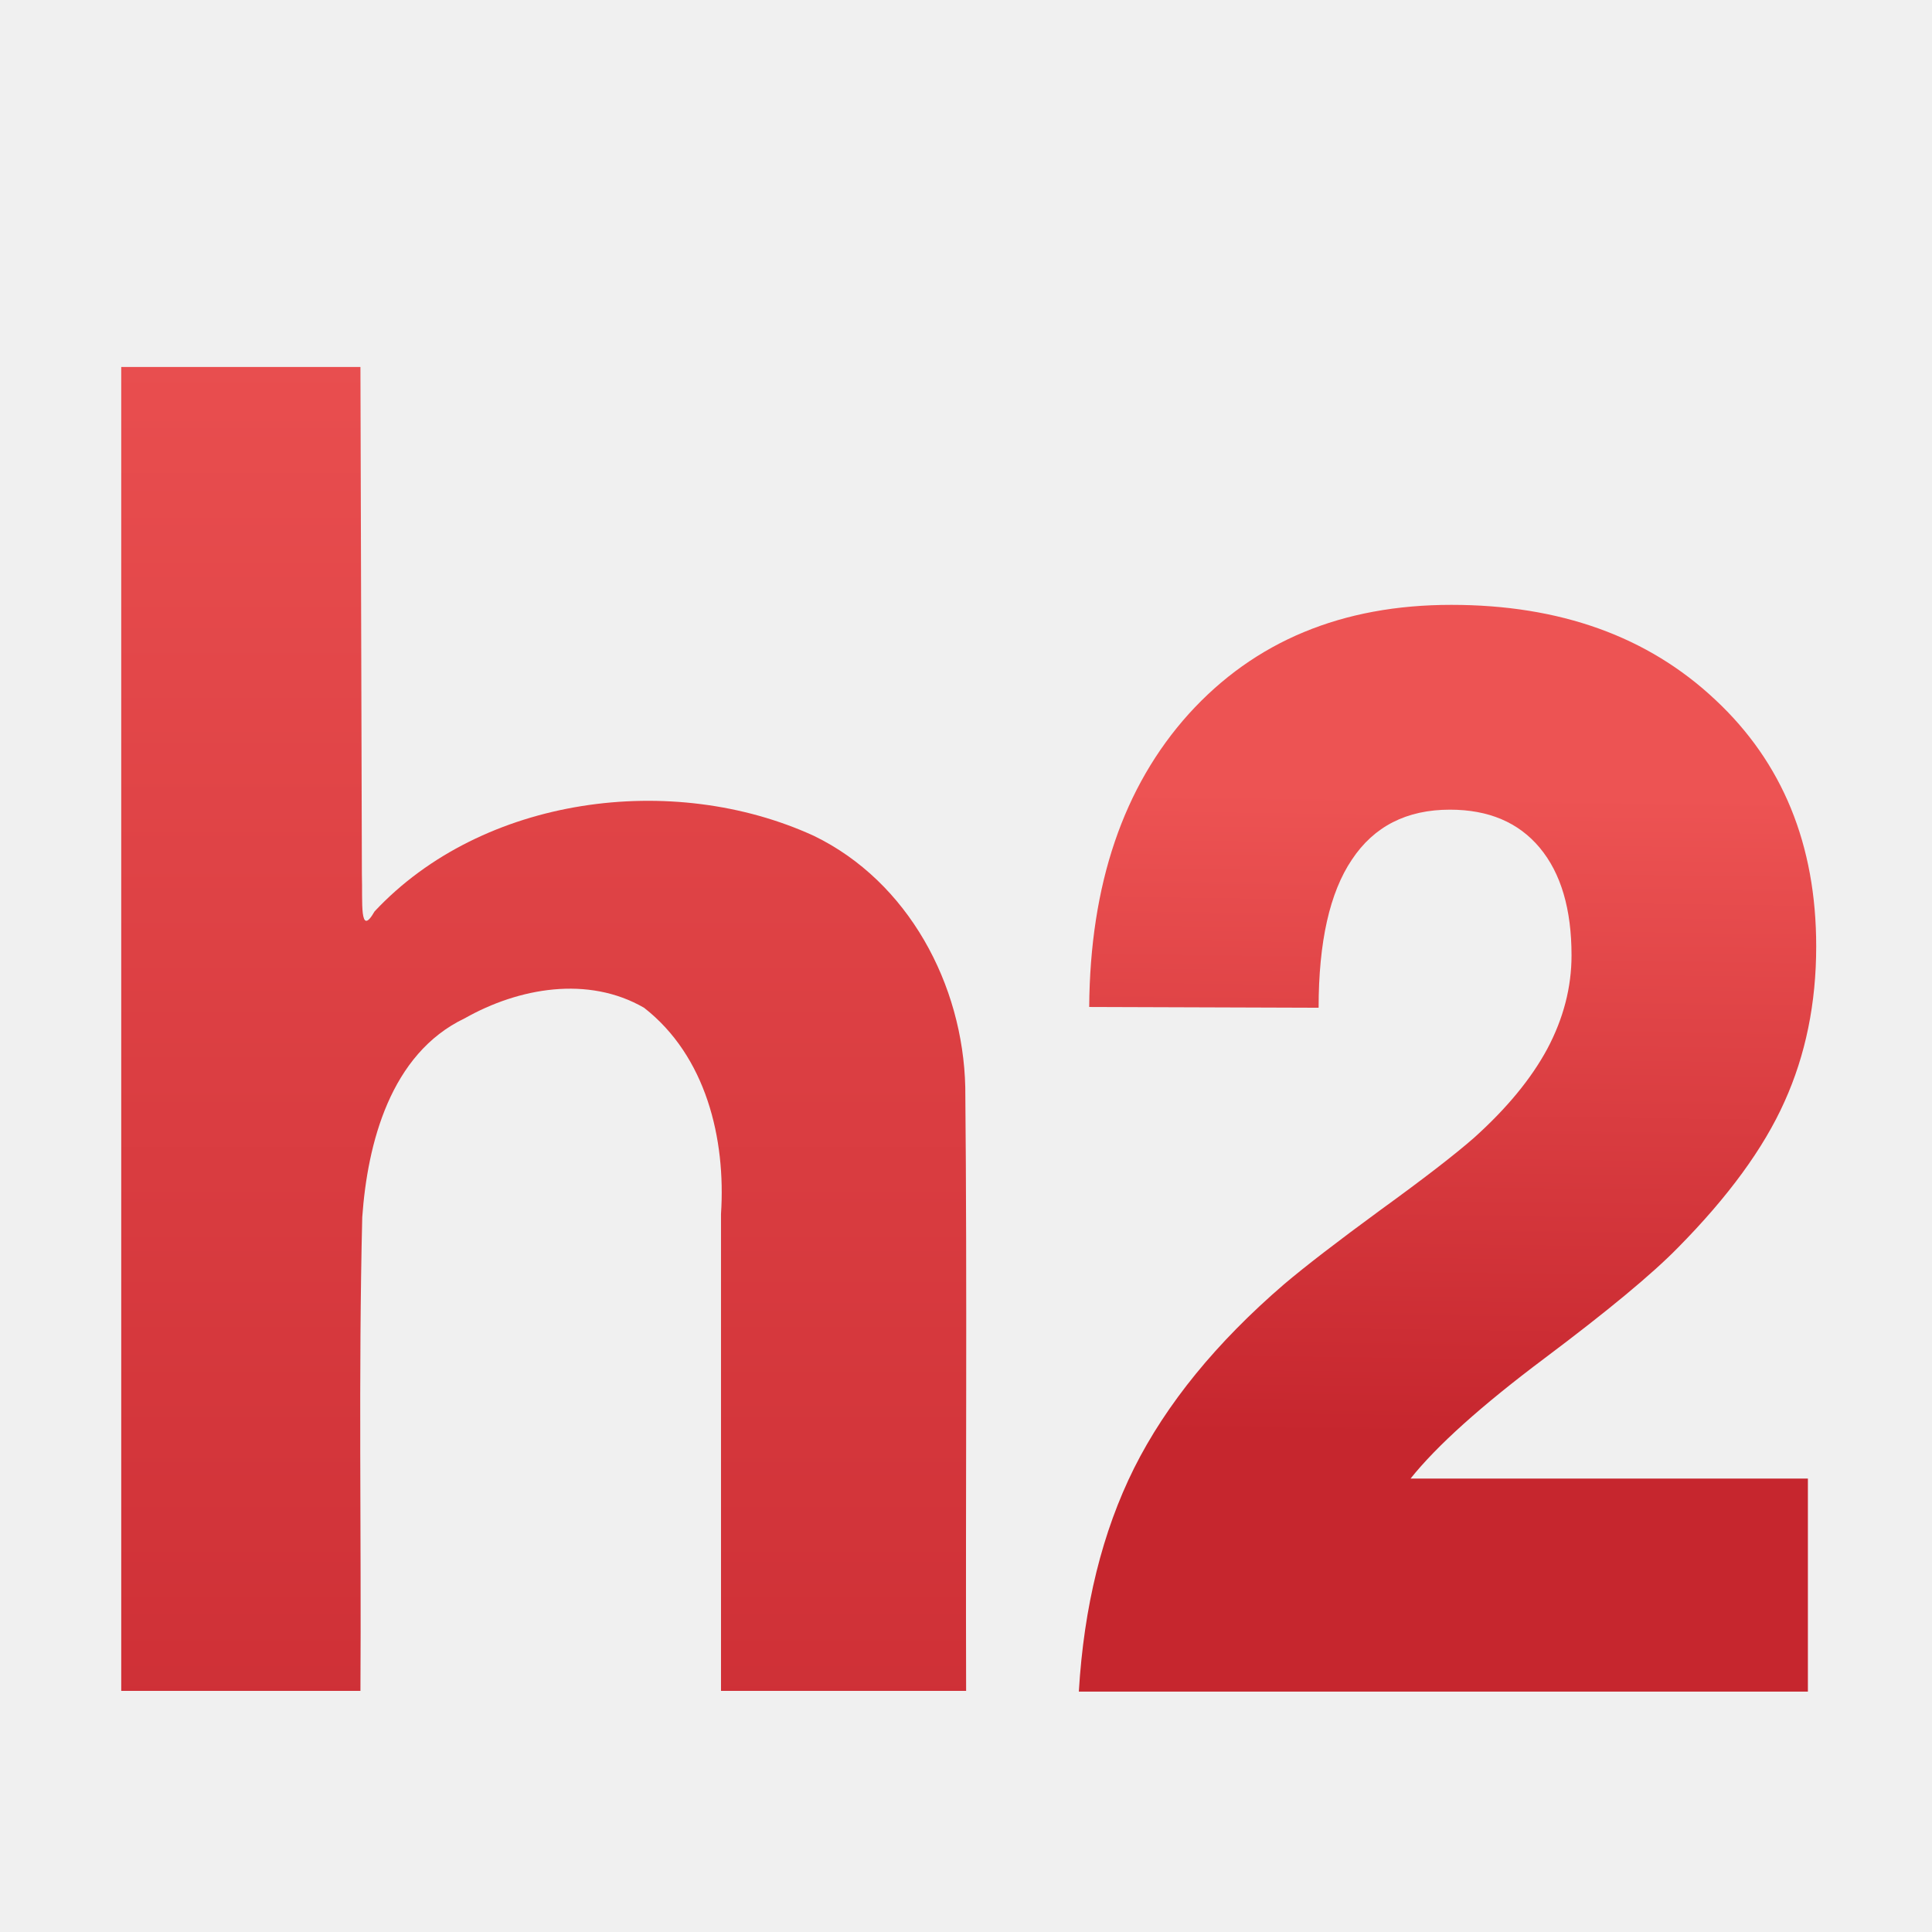
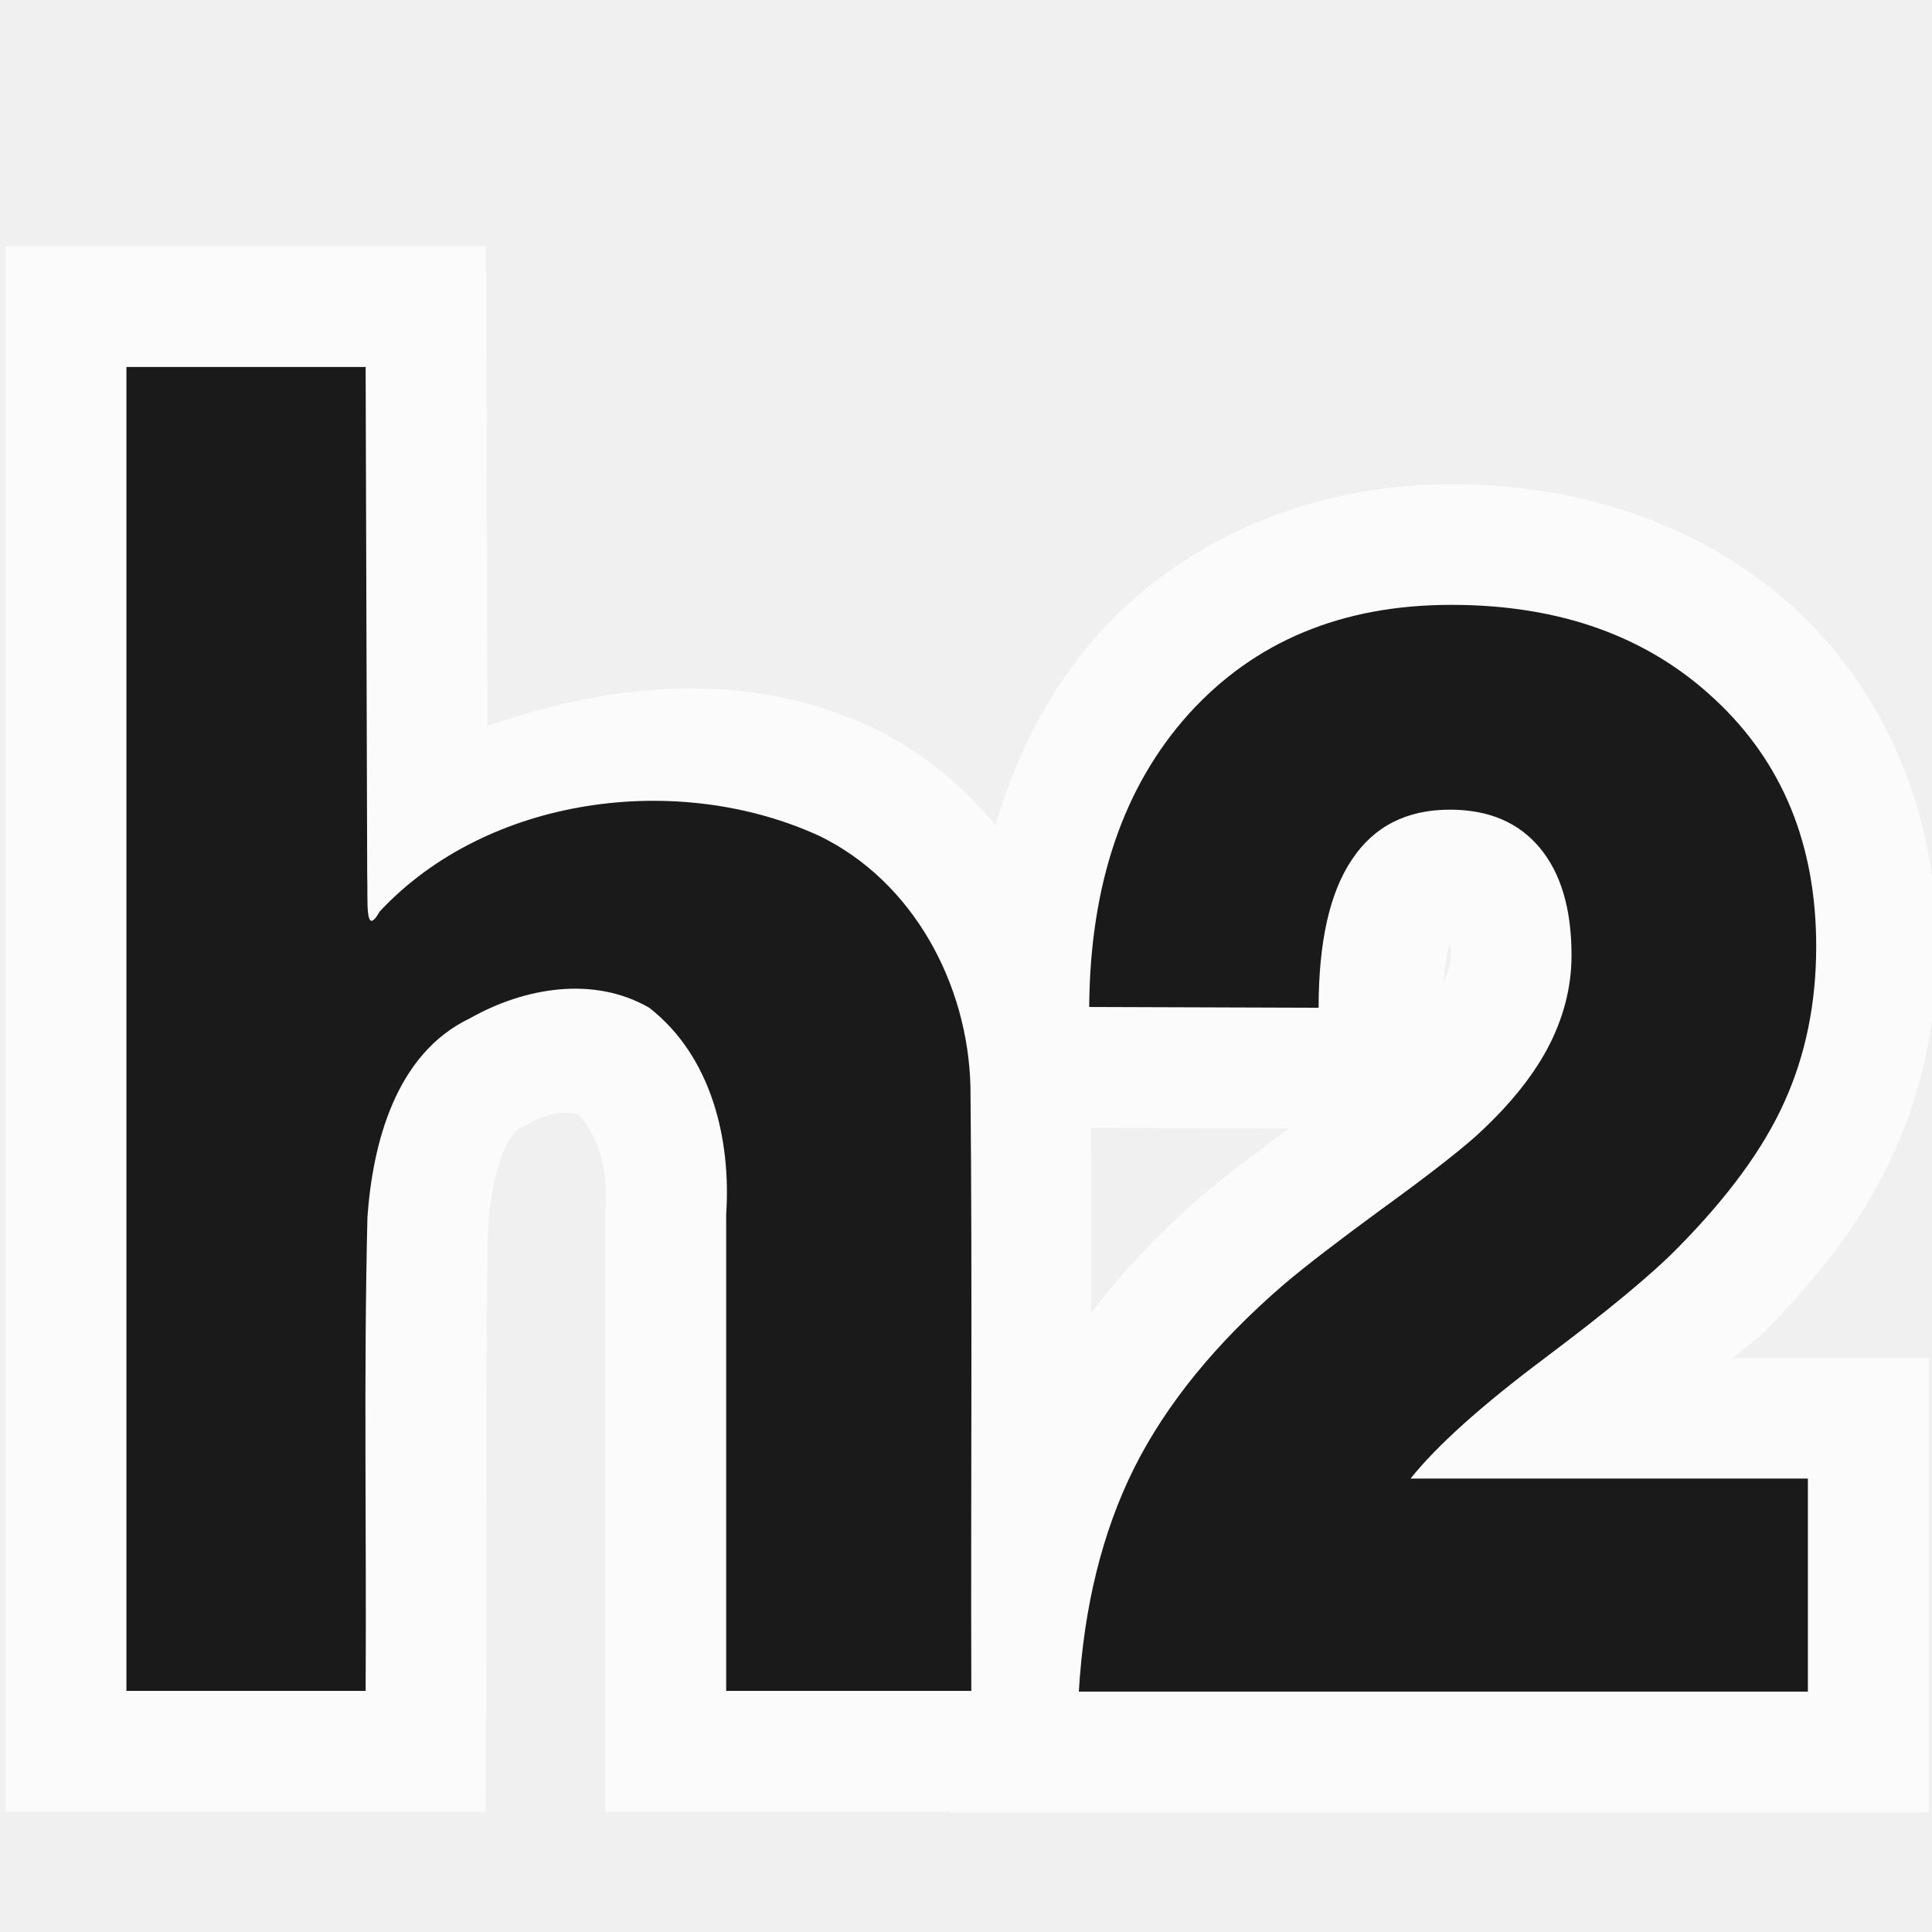
- <svg xmlns="http://www.w3.org/2000/svg" xmlns:xlink="http://www.w3.org/1999/xlink" id="svg3810" height="16" width="16" version="1.1">
-   <defs id="defs3812">
-     <rect id="rect866" height="47.005" width="47.614" y="-9.211" x="-23.773" />
-     <rect x="-44.373" y="-23.553" width="57.385" height="55.173" id="rect856" />
-     <rect id="rect859" height="62.756" width="46.315" y="-18.562" x="5.48" />
-     <linearGradient id="linearGradient968">
-       <stop style="stop-color:#ed5353;stop-opacity:1" offset="0" id="stop964" />
-       <stop style="stop-color:#c6262e;stop-opacity:1" offset="1" id="stop966" />
-     </linearGradient>
-     <linearGradient gradientTransform="matrix(0.2432432,0,0,0.3513513,2.162164,-0.432428)" gradientUnits="userSpaceOnUse" xlink:href="#linearGradient3977" id="linearGradient3988" y2="41.077" x2="24" y1="6.923" x1="24" />
-     <linearGradient id="linearGradient3977">
-       <stop offset="0" style="stop-color:#ffffff;stop-opacity:1" id="stop3979" />
-       <stop offset="0" style="stop-color:#ffffff;stop-opacity:0.235" id="stop3981" />
-       <stop offset="1" style="stop-color:#ffffff;stop-opacity:0.157" id="stop3983" />
-       <stop offset="1" style="stop-color:#ffffff;stop-opacity:0.392" id="stop3985" />
-     </linearGradient>
-     <linearGradient id="linearGradient3600">
-       <stop offset="0" style="stop-color:#f4f4f4;stop-opacity:1" id="stop3602" />
-       <stop offset="1" style="stop-color:#dbdbdb;stop-opacity:1" id="stop3604" />
-     </linearGradient>
-     <linearGradient gradientTransform="matrix(0.2857136,0,0,0.304197,1.142873,0.2326048)" gradientUnits="userSpaceOnUse" xlink:href="#linearGradient3600" id="linearGradient3806" y2="47.013" x2="25.132" y1="0.985" x1="25.132" />
-     <linearGradient id="linearGradient3104-9">
-       <stop offset="0" style="stop-color:#000000;stop-opacity:0.34" id="stop3106-5" />
-       <stop offset="1" style="stop-color:#000000;stop-opacity:0.247" id="stop3108-5" />
-     </linearGradient>
-     <linearGradient gradientTransform="matrix(0.2537859,0,0,0.3050187,19.12898,-0.685477)" gradientUnits="userSpaceOnUse" xlink:href="#linearGradient3104-9" id="linearGradient3019" y2="2.906" x2="-51.786" y1="50.786" x1="-51.786" />
-     <linearGradient gradientTransform="translate(-24,-17)" xlink:href="#linearGradient968" id="linearGradient922" x1="26.893" y1="17.356" x2="26.893" y2="32.494" gradientUnits="userSpaceOnUse" />
-     <rect x="-23.773" y="-9.211" width="47.614" height="47.005" id="rect874" />
-     <linearGradient gradientUnits="userSpaceOnUse" y2="19.574" x2="-8.06" y1="2.777" x1="-7.857" id="linearGradient882" xlink:href="#linearGradient968" />
-     <rect id="rect888" height="47.005" width="47.614" y="-9.211" x="-23.773" />
-     <linearGradient gradientUnits="userSpaceOnUse" y2="32.494" x2="26.893" y1="17.356" x1="26.893" id="linearGradient922-9" xlink:href="#linearGradient968" gradientTransform="matrix(1.406379,0,0,1.105357,-34.15557,-18.05234)" />
-     <linearGradient y2="19.574" x2="-8.06" y1="2.777" x1="-7.857" gradientUnits="userSpaceOnUse" id="linearGradient50" xlink:href="#linearGradient968" />
-   </defs>
-   <path id="path957-2" style="color:#000000;font-style:normal;font-variant:normal;font-weight:bold;font-stretch:normal;font-size:29.913px;line-height:125%;font-family:'Droid Sans';-inkscape-font-specification:'Droid Sans Bold';letter-spacing:0px;word-spacing:0px;display:inline;overflow:visible;visibility:visible;opacity:1;vector-effect:none;fill:url(#linearGradient922-9);fill-opacity:1;fill-rule:nonzero;stroke:none;stroke-width:1.394;stroke-linecap:butt;stroke-linejoin:miter;stroke-miterlimit:4;stroke-dasharray:none;stroke-dashoffset:0;stroke-opacity:1;marker:none;enable-background:accumulate" d="m 1.004,3.039 v 10.964 h 1.981 c 0.008,-1.308 -0.017,-2.616 0.015,-3.923 0.043,-0.608 0.232,-1.353 0.849,-1.647 0.447,-0.253 1.022,-0.355 1.485,-0.087 0.513,0.4 0.678,1.084 0.637,1.708 v 3.949 h 2.03 c -0.005,-1.666 0.009,-3.333 -0.007,-4.999 C 7.975,8.153 7.522,7.301 6.74,6.922 5.57,6.386 3.996,6.592 3.102,7.548 2.975,7.77 3.004,7.469 2.997,7.239 L 2.985,3.039 Z" />
-   <g aria-label="2" transform="matrix(0.2930243,0,0,0.3169188,15.5629,5.712412)" id="text864" style="font-style:normal;font-variant:normal;font-weight:normal;font-stretch:normal;font-size:40px;line-height:1.25;font-family:'Swis721 Hv BT';-inkscape-font-specification:'Swis721 Hv BT';letter-spacing:0px;word-spacing:0px;white-space:pre;shape-inside:url(#rect866);fill:url(#linearGradient882);fill-opacity:1;stroke:none">
-     <path d="m -22.621,26.18 q 0.215,-3.34 1.562,-5.84 1.367,-2.52 4.238,-4.805 0.898,-0.703 2.715,-1.934 1.836,-1.23 2.656,-1.895 1.387,-1.152 2.07,-2.324 0.684,-1.191 0.684,-2.441 0,-1.816 -0.898,-2.812 -0.898,-0.996 -2.539,-0.996 -1.836,0 -2.773,1.309 -0.938,1.289 -0.938,3.867 l -6.484,-0.02 q 0.039,-4.805 2.812,-7.656 2.793,-2.852 7.422,-2.852 4.609,0 7.461,2.48 2.852,2.461 2.852,6.445 0,2.227 -0.898,4.062 -0.879,1.816 -3.008,3.809 -1.094,1.035 -3.77,2.891 -2.676,1.855 -3.789,3.145 h 11.23 v 5.566 z" style="font-style:normal;font-variant:normal;font-weight:normal;font-stretch:normal;font-family:'Swis721 Hv BT';-inkscape-font-specification:'Swis721 Hv BT';fill:url(#linearGradient50);fill-opacity:1" id="path859" />
+ <svg xmlns="http://www.w3.org/2000/svg" id="svg3810" height="16" width="16" version="1.1">
+   <defs id="defs3812" />
+   <path style="color:#000000;font-style:normal;font-variant:normal;font-weight:bold;font-stretch:normal;font-size:29.913px;line-height:125%;font-family:'Droid Sans';-inkscape-font-specification:'Droid Sans Bold';font-variant-ligatures:normal;font-variant-position:normal;font-variant-caps:normal;font-variant-numeric:normal;font-variant-alternates:normal;font-feature-settings:normal;text-indent:0;text-align:start;text-decoration:none;text-decoration-line:none;text-decoration-style:solid;text-decoration-color:#000000;letter-spacing:0px;word-spacing:0px;text-transform:none;writing-mode:lr-tb;direction:ltr;text-orientation:mixed;dominant-baseline:auto;baseline-shift:baseline;text-anchor:start;white-space:normal;shape-padding:0;clip-rule:nonzero;display:inline;overflow:visible;visibility:visible;opacity:0.7;isolation:auto;mix-blend-mode:normal;color-interpolation:sRGB;color-interpolation-filters:linearRGB;solid-color:#000000;solid-opacity:1;vector-effect:none;fill:#ffffff;fill-opacity:1;fill-rule:nonzero;stroke:none;stroke-width:2;stroke-linecap:butt;stroke-linejoin:miter;stroke-miterlimit:4;stroke-dasharray:none;stroke-dashoffset:0;stroke-opacity:1;marker:none;color-rendering:auto;image-rendering:auto;shape-rendering:auto;text-rendering:auto;enable-background:accumulate" d="M 0.047 2.039 L 0.047 3.039 L 0.047 15.004 L 4.021 15.004 L 4.027 14.01 C 4.035 12.699 4.014 11.409 4.043 10.143 C 4.06 9.915 4.107 9.681 4.17 9.537 C 4.233 9.391 4.273 9.359 4.32 9.336 L 4.354 9.32 L 4.385 9.303 C 4.571 9.197 4.702 9.21 4.789 9.227 C 4.922 9.375 5.04 9.629 5.016 9.986 L 5.012 10.021 L 5.012 15.004 L 7.873 15.004 L 7.873 15.01 L 8.934 15.01 L 15.973 15.01 L 15.973 11.246 L 14.354 11.246 C 14.423 11.182 14.547 11.097 14.607 11.035 L 14.609 11.033 C 15.082 10.555 15.451 10.069 15.689 9.537 L 15.689 9.535 C 15.927 9.009 16.041 8.432 16.041 7.838 C 16.041 6.776 15.643 5.77 14.891 5.066 C 14.138 4.358 13.114 4.01 12.02 4.01 C 10.893 4.01 9.834 4.436 9.104 5.242 L 9.102 5.242 L 9.102 5.244 C 8.696 5.695 8.42 6.238 8.244 6.832 C 7.97 6.504 7.632 6.222 7.219 6.021 L 7.211 6.018 L 7.201 6.014 C 6.193 5.552 5.079 5.646 4.037 6.012 L 4.025 2.039 L 0.047 2.039 z M 13.766 7.141 C 13.862 7.357 14.041 7.507 14.041 7.838 C 14.041 8.184 13.98 8.463 13.867 8.713 L 13.865 8.715 L 13.865 8.717 C 13.852 8.746 13.796 8.798 13.779 8.83 C 13.894 8.532 14.016 8.232 14.016 7.912 C 14.016 7.642 13.845 7.403 13.766 7.141 z M 2.047 7.447 C 2.045 7.512 2.036 7.534 2.055 7.686 C 2.063 7.751 2.067 7.831 2.139 8 C 2.175 8.085 2.228 8.201 2.369 8.338 C 2.42 8.387 2.534 8.397 2.611 8.441 C 2.542 8.553 2.382 8.629 2.334 8.74 C 2.139 9.189 2.074 9.625 2.047 10.002 L 2.047 7.447 z M 3.461 7.529 C 3.452 7.534 3.452 7.544 3.443 7.549 C 3.43 7.556 3.411 7.555 3.398 7.562 L 3.461 7.529 z M 6.168 7.809 C 6.225 7.828 6.298 7.806 6.352 7.83 C 6.735 8.021 7.025 8.518 7.035 9.023 C 7.048 10.342 7.042 11.672 7.041 13.004 L 7.012 13.004 L 7.012 10.055 L 7.01 10.121 C 7.061 9.361 6.828 8.477 6.168 7.809 z M 12.004 7.816 C 12.012 7.856 12.016 7.824 12.016 7.912 C 12.016 7.984 11.985 8.061 11.951 8.143 C 11.971 7.994 11.986 7.866 12.004 7.816 z M 9.035 9.34 L 10.672 9.346 C 10.406 9.544 10.157 9.73 9.988 9.873 L 9.984 9.875 L 9.982 9.877 C 9.621 10.188 9.307 10.52 9.037 10.869 C 9.037 10.359 9.039 9.852 9.035 9.34 z " id="path1993" />
+   <g aria-label="2" transform="matrix(0.2930243,0,0,0.3169188,15.5629,5.712412)" id="text864" style="font-style:normal;font-variant:normal;font-weight:normal;font-stretch:normal;font-size:40px;line-height:1.25;font-family:'Swis721 Hv BT';-inkscape-font-specification:'Swis721 Hv BT';letter-spacing:0px;word-spacing:0px;white-space:pre;shape-inside:url(#rect866);fill:#1a1a1a;fill-opacity:1;stroke:none;stroke-width:0.328">
+     <path d="m -22.621,26.18 q 0.215,-3.34 1.562,-5.84 1.367,-2.52 4.238,-4.805 0.898,-0.703 2.715,-1.934 1.836,-1.23 2.656,-1.895 1.387,-1.152 2.07,-2.324 0.684,-1.191 0.684,-2.441 0,-1.816 -0.898,-2.812 -0.898,-0.996 -2.539,-0.996 -1.836,0 -2.773,1.309 -0.938,1.289 -0.938,3.867 l -6.484,-0.02 q 0.039,-4.805 2.812,-7.656 2.793,-2.852 7.422,-2.852 4.609,0 7.461,2.48 2.852,2.461 2.852,6.445 0,2.227 -0.898,4.062 -0.879,1.816 -3.008,3.809 -1.094,1.035 -3.77,2.891 -2.676,1.855 -3.789,3.145 h 11.23 v 5.566 z" style="font-style:normal;font-variant:normal;font-weight:normal;font-stretch:normal;font-family:'Swis721 Hv BT';-inkscape-font-specification:'Swis721 Hv BT';fill:#1a1a1a;fill-opacity:1;stroke:none;stroke-width:0.328" id="path859" />
  </g>
+   <path d="m 1.047,3.039 v 10.964 h 1.981 c 0.008,-1.308 -0.017,-2.616 0.015,-3.923 0.043,-0.608 0.232,-1.353 0.849,-1.647 0.447,-0.253 1.022,-0.355 1.485,-0.087 0.513,0.4 0.678,1.084 0.637,1.708 v 3.949 h 2.03 c -0.005,-1.666 0.009,-3.333 -0.007,-4.999 C 8.018,8.153 7.565,7.301 6.784,6.922 5.614,6.386 4.039,6.592 3.145,7.548 3.019,7.77 3.048,7.469 3.041,7.239 L 3.028,3.039 Z" style="color:#000000;font-style:normal;font-variant:normal;font-weight:bold;font-stretch:normal;font-size:29.913px;line-height:125%;font-family:'Droid Sans';-inkscape-font-specification:'Droid Sans Bold';letter-spacing:0px;word-spacing:0px;display:inline;overflow:visible;visibility:visible;opacity:1;vector-effect:none;fill:#1a1a1a;fill-opacity:1;fill-rule:nonzero;stroke:none;stroke-width:0.1;stroke-linecap:butt;stroke-linejoin:miter;stroke-miterlimit:4;stroke-dasharray:none;stroke-dashoffset:0;stroke-opacity:1;marker:none;enable-background:accumulate" id="path957" />
</svg>
